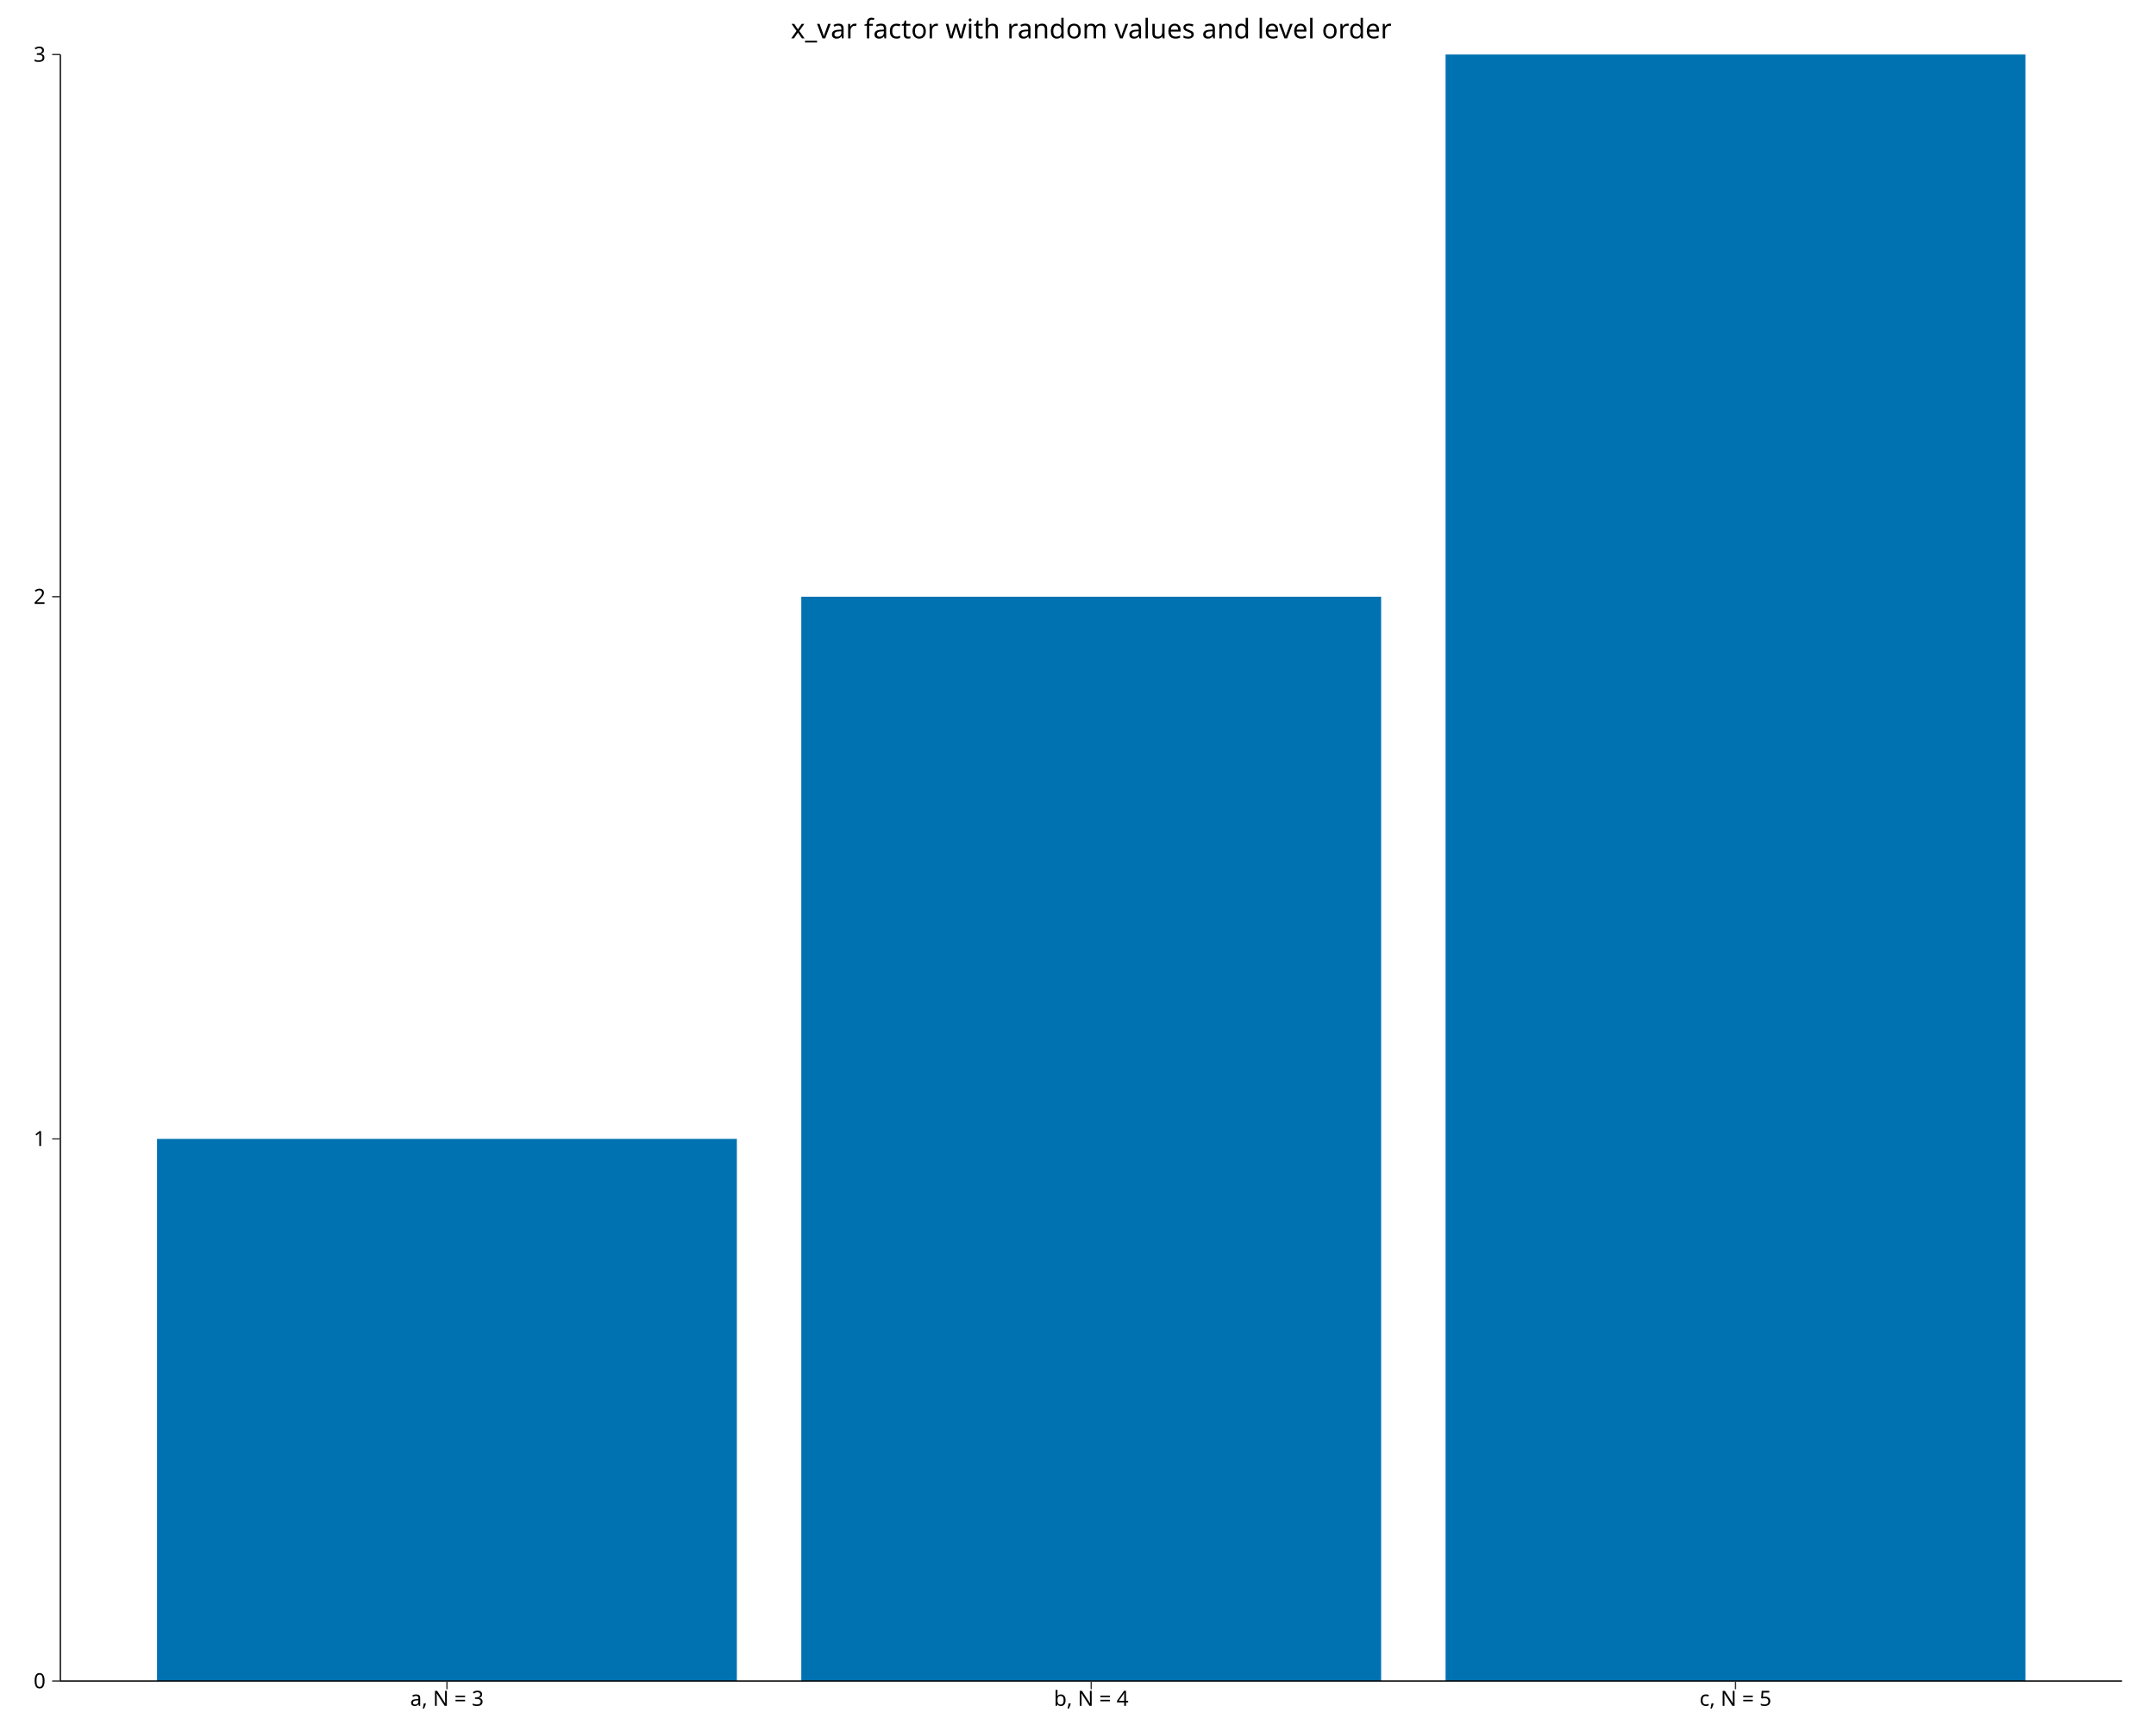
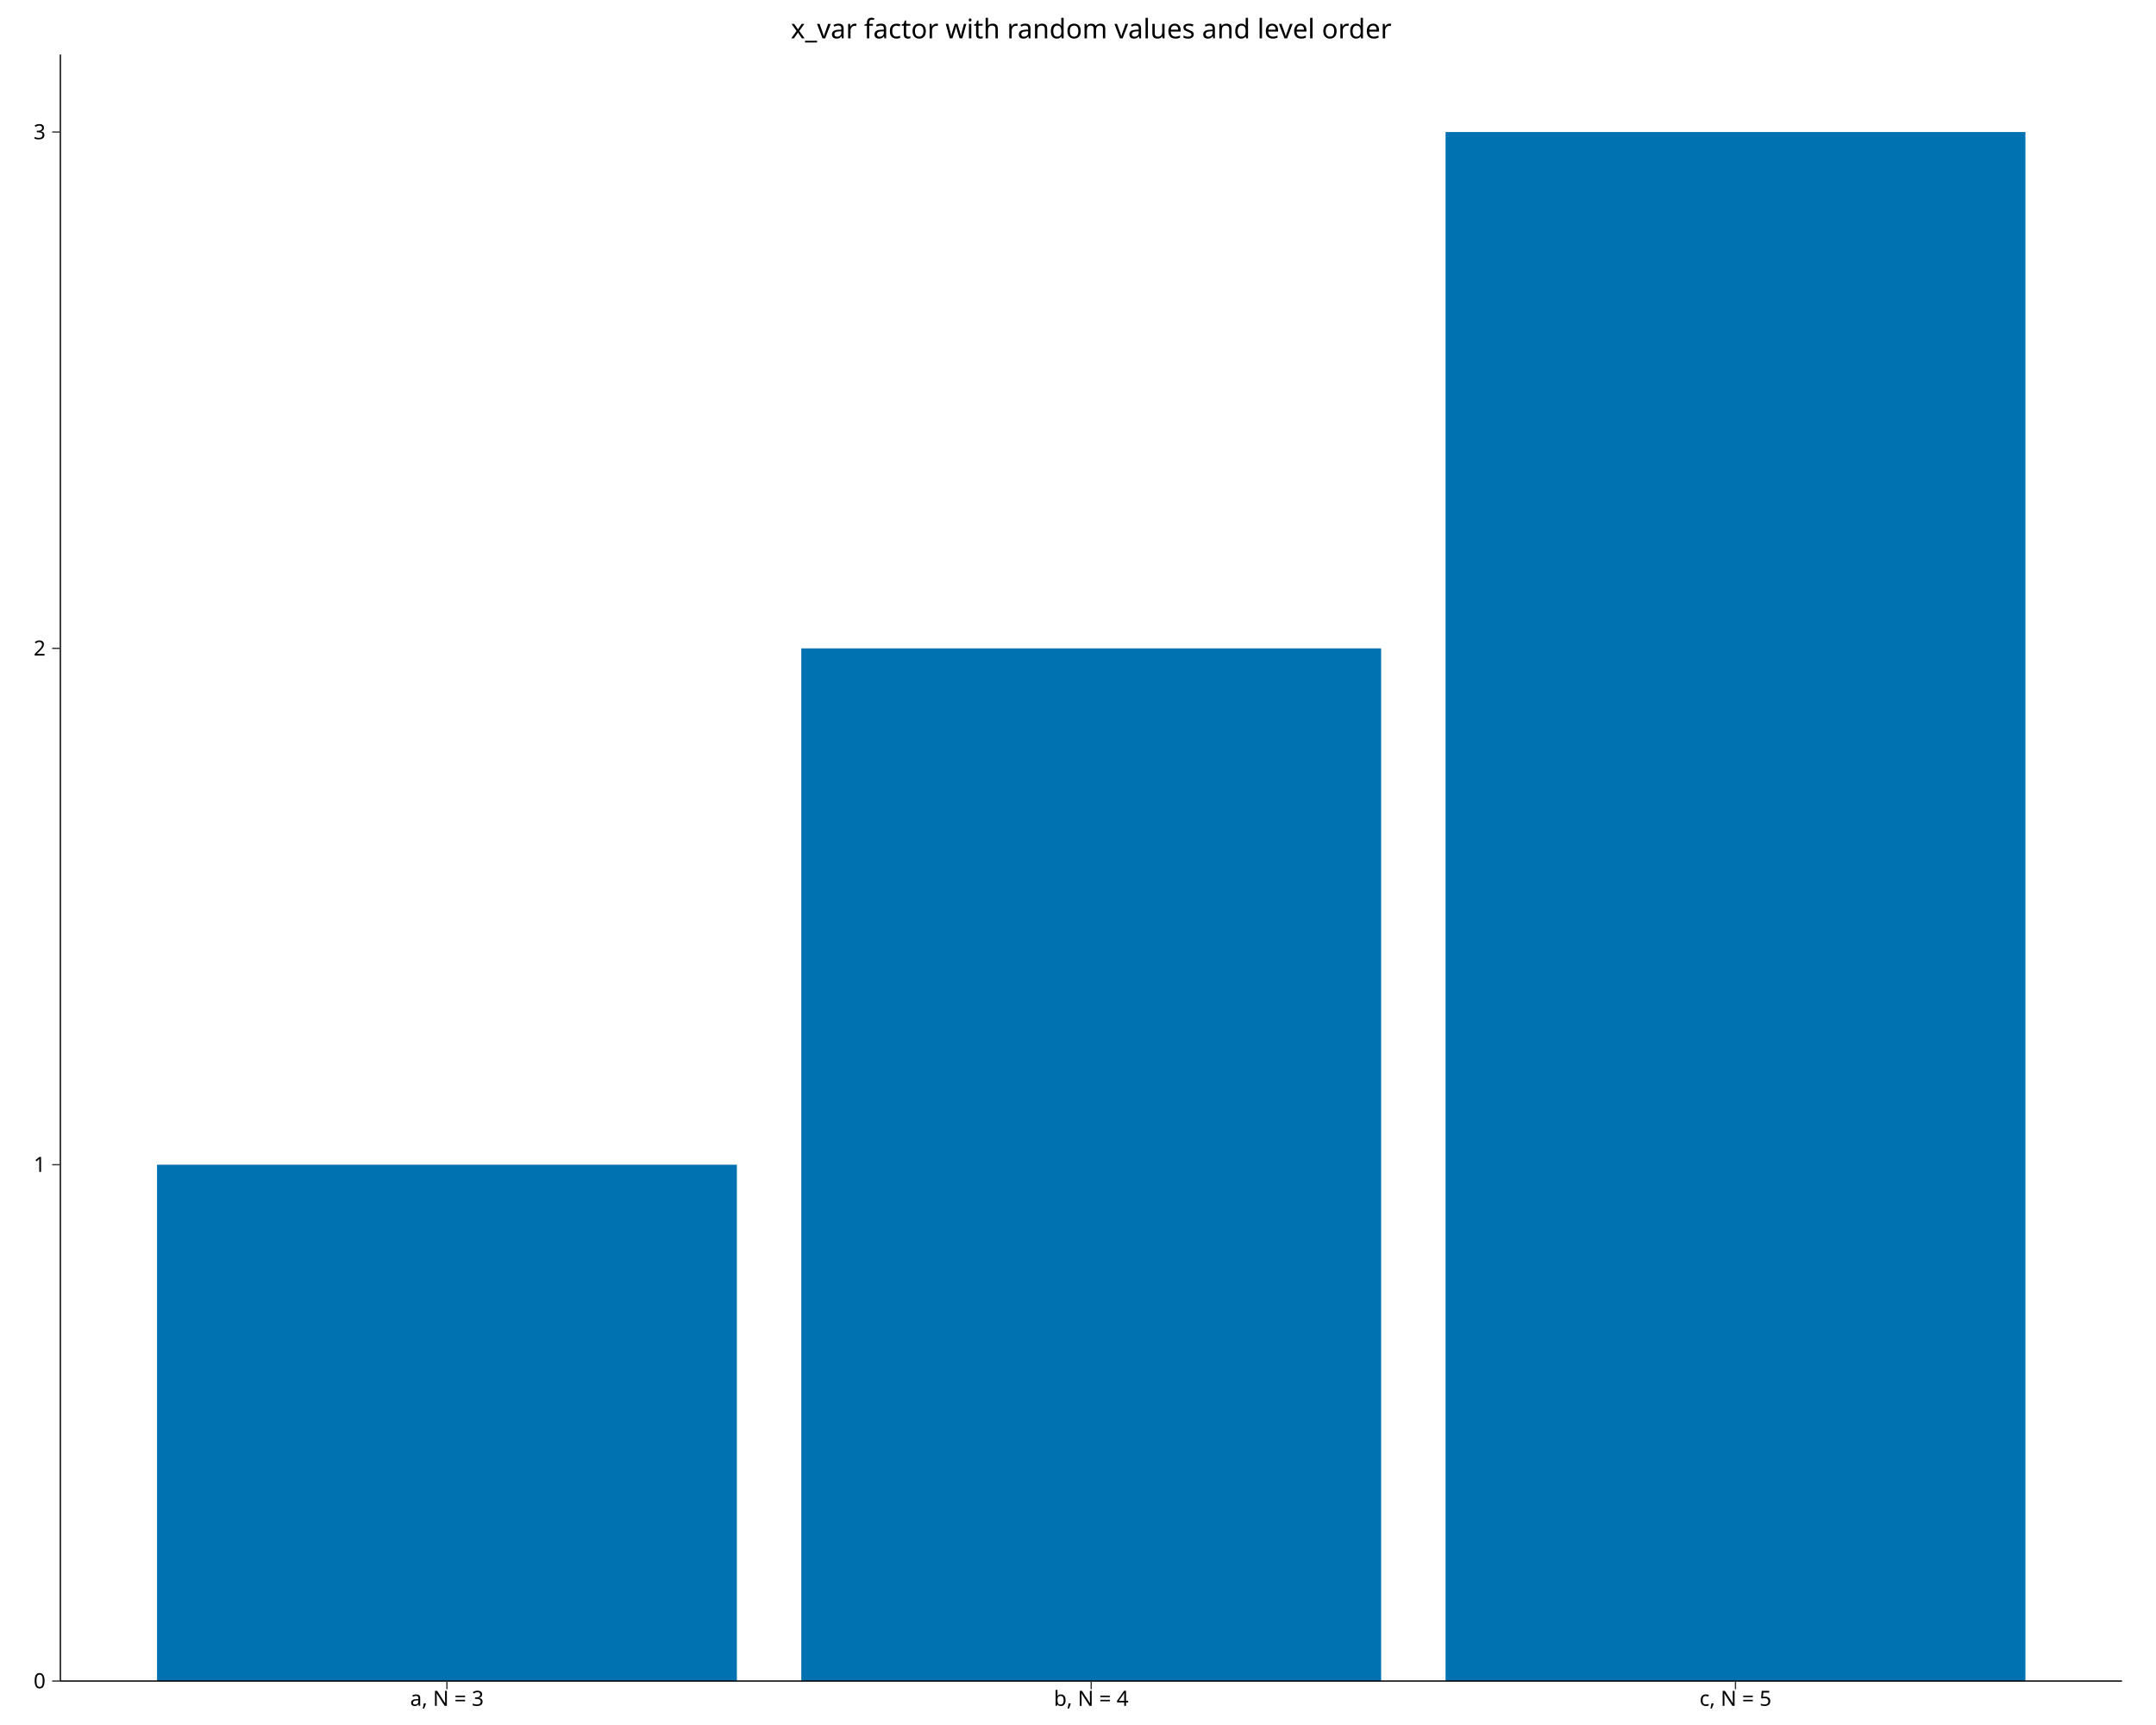
<svg xmlns="http://www.w3.org/2000/svg" class="svglite" data-engine-version="2.0" width="720.00pt" height="576.00pt" viewBox="0 0 720.00 576.00">
  <defs>
    <style type="text/css">
    .svglite line, .svglite polyline, .svglite polygon, .svglite path, .svglite rect, .svglite circle {
      fill: none;
      stroke: #000000;
      stroke-linecap: round;
      stroke-linejoin: round;
      stroke-miterlimit: 10.00;
    }
  </style>
  </defs>
  <rect width="100%" height="100%" style="stroke: none; fill: #FFFFFF;" />
  <defs>
    <clipPath id="cpMC4wMHw3MjAuMDB8MC4wMHw1NzYuMDA=">
      <rect x="0.00" y="0.00" width="720.00" height="576.00" />
    </clipPath>
  </defs>
  <g clip-path="url(#cpMC4wMHw3MjAuMDB8MC4wMHw1NzYuMDA=)">
    <rect x="0.00" y="0.00" width="720.00" height="576.00" style="stroke-width: 1.07; stroke: none; fill: #FFFFFF;" />
  </g>
  <defs>
    <clipPath id="cpMjAuMTZ8NzA4LjY2fDE4LjIxfDU2MS4zMg==">
      <rect x="20.16" y="18.21" width="688.50" height="543.11" />
    </clipPath>
  </defs>
  <g clip-path="url(#cpMjAuMTZ8NzA4LjY2fDE4LjIxfDU2MS4zMg==)">
    <rect x="20.16" y="18.21" width="688.50" height="543.11" style="stroke-width: 1.07; stroke: none; fill: #FFFFFF;" />
-     <rect x="52.44" y="380.29" width="193.64" height="181.04" style="stroke-width: 1.07; stroke: none; stroke-linecap: butt; stroke-linejoin: miter; fill: #0072B2;" />
-     <rect x="267.59" y="199.25" width="193.64" height="362.07" style="stroke-width: 1.07; stroke: none; stroke-linecap: butt; stroke-linejoin: miter; fill: #0072B2;" />
-     <rect x="482.75" y="18.21" width="193.64" height="543.11" style="stroke-width: 1.07; stroke: none; stroke-linecap: butt; stroke-linejoin: miter; fill: #0072B2;" />
+     <rect x="52.44" y="388.91" width="193.64" height="172.41" style="stroke-width: 1.07; stroke: none; stroke-linecap: butt; stroke-linejoin: miter; fill: #0072B2;" />
+     <rect x="267.59" y="216.49" width="193.64" height="344.83" style="stroke-width: 1.07; stroke: none; stroke-linecap: butt; stroke-linejoin: miter; fill: #0072B2;" />
+     <rect x="482.75" y="44.08" width="193.64" height="517.24" style="stroke-width: 1.07; stroke: none; stroke-linecap: butt; stroke-linejoin: miter; fill: #0072B2;" />
  </g>
  <g clip-path="url(#cpMC4wMHw3MjAuMDB8MC4wMHw1NzYuMDA=)">
    <polyline points="20.16,561.32 20.16,18.21 " style="stroke-width: 0.43; stroke-linecap: butt;" />
    <text x="15.23" y="563.73" text-anchor="end" style="font-size: 7.00px; font-family: sans;" textLength="3.89px" lengthAdjust="spacingAndGlyphs">0</text>
-     <text x="15.23" y="382.69" text-anchor="end" style="font-size: 7.00px; font-family: sans;" textLength="3.89px" lengthAdjust="spacingAndGlyphs">1</text>
-     <text x="15.23" y="201.66" text-anchor="end" style="font-size: 7.00px; font-family: sans;" textLength="3.89px" lengthAdjust="spacingAndGlyphs">2</text>
-     <text x="15.23" y="20.62" text-anchor="end" style="font-size: 7.00px; font-family: sans;" textLength="3.89px" lengthAdjust="spacingAndGlyphs">3</text>
+     <text x="15.23" y="391.31" text-anchor="end" style="font-size: 7.00px; font-family: sans;" textLength="3.89px" lengthAdjust="spacingAndGlyphs">1</text>
+     <text x="15.23" y="218.90" text-anchor="end" style="font-size: 7.00px; font-family: sans;" textLength="3.89px" lengthAdjust="spacingAndGlyphs">2</text>
+     <text x="15.23" y="46.49" text-anchor="end" style="font-size: 7.00px; font-family: sans;" textLength="3.89px" lengthAdjust="spacingAndGlyphs">3</text>
    <polyline points="17.42,561.32 20.16,561.32 " style="stroke-width: 0.43; stroke: #333333; stroke-linecap: butt;" />
-     <polyline points="17.42,380.29 20.16,380.29 " style="stroke-width: 0.43; stroke: #333333; stroke-linecap: butt;" />
-     <polyline points="17.42,199.25 20.16,199.25 " style="stroke-width: 0.43; stroke: #333333; stroke-linecap: butt;" />
-     <polyline points="17.42,18.21 20.16,18.21 " style="stroke-width: 0.43; stroke: #333333; stroke-linecap: butt;" />
+     <polyline points="17.42,388.91 20.16,388.91 " style="stroke-width: 0.43; stroke: #333333; stroke-linecap: butt;" />
+     <polyline points="17.42,216.49 20.16,216.49 " style="stroke-width: 0.43; stroke: #333333; stroke-linecap: butt;" />
+     <polyline points="17.42,44.08 20.16,44.08 " style="stroke-width: 0.43; stroke: #333333; stroke-linecap: butt;" />
    <polyline points="20.16,561.32 708.66,561.32 " style="stroke-width: 0.43; stroke-linecap: butt;" />
    <polyline points="149.26,564.06 149.26,561.32 " style="stroke-width: 0.43; stroke: #333333; stroke-linecap: butt;" />
    <polyline points="364.41,564.06 364.41,561.32 " style="stroke-width: 0.43; stroke: #333333; stroke-linecap: butt;" />
    <polyline points="579.57,564.06 579.57,561.32 " style="stroke-width: 0.43; stroke: #333333; stroke-linecap: butt;" />
    <text x="149.26" y="569.60" text-anchor="middle" style="font-size: 7.00px; font-family: sans;" textLength="24.71px" lengthAdjust="spacingAndGlyphs">a, N = 3</text>
    <text x="364.41" y="569.60" text-anchor="middle" style="font-size: 7.00px; font-family: sans;" textLength="24.71px" lengthAdjust="spacingAndGlyphs">b, N = 4</text>
    <text x="579.57" y="569.60" text-anchor="middle" style="font-size: 7.00px; font-family: sans;" textLength="24.32px" lengthAdjust="spacingAndGlyphs">c, N = 5</text>
    <text x="364.41" y="12.80" text-anchor="middle" style="font-size: 9.00px; font-family: sans;" textLength="189.12px" lengthAdjust="spacingAndGlyphs">x_var factor with random values and level order</text>
  </g>
</svg>
